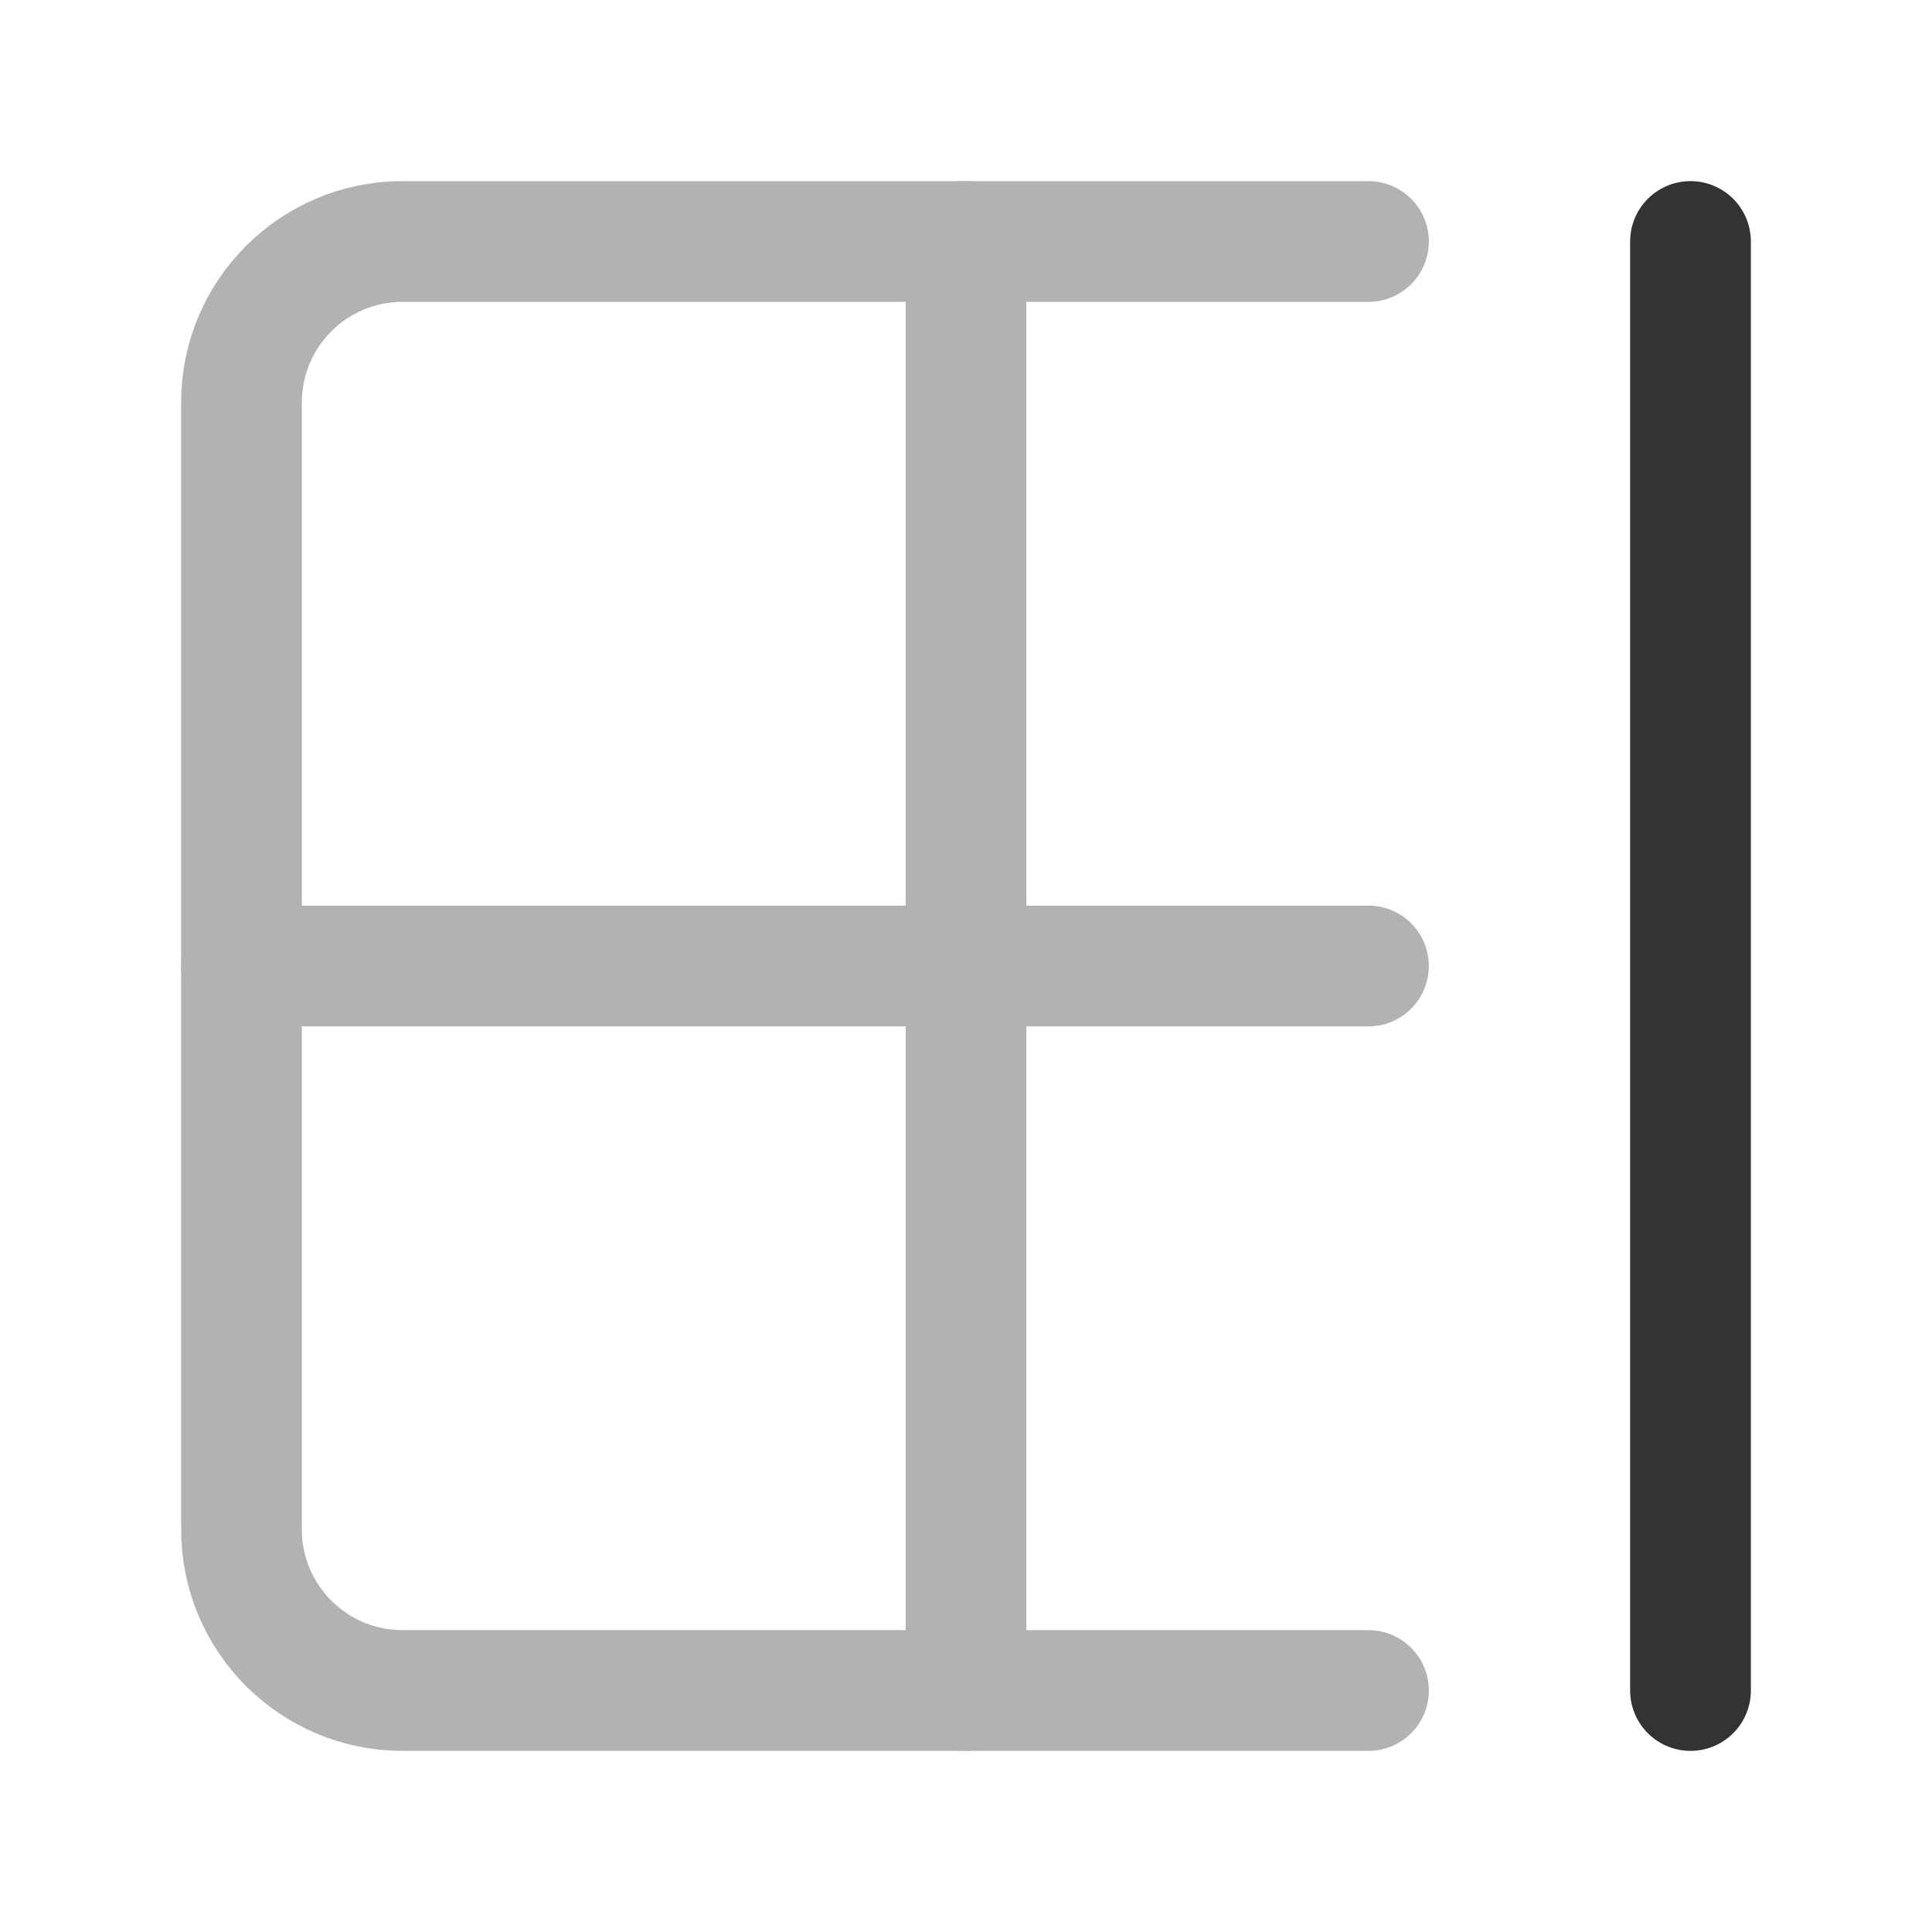
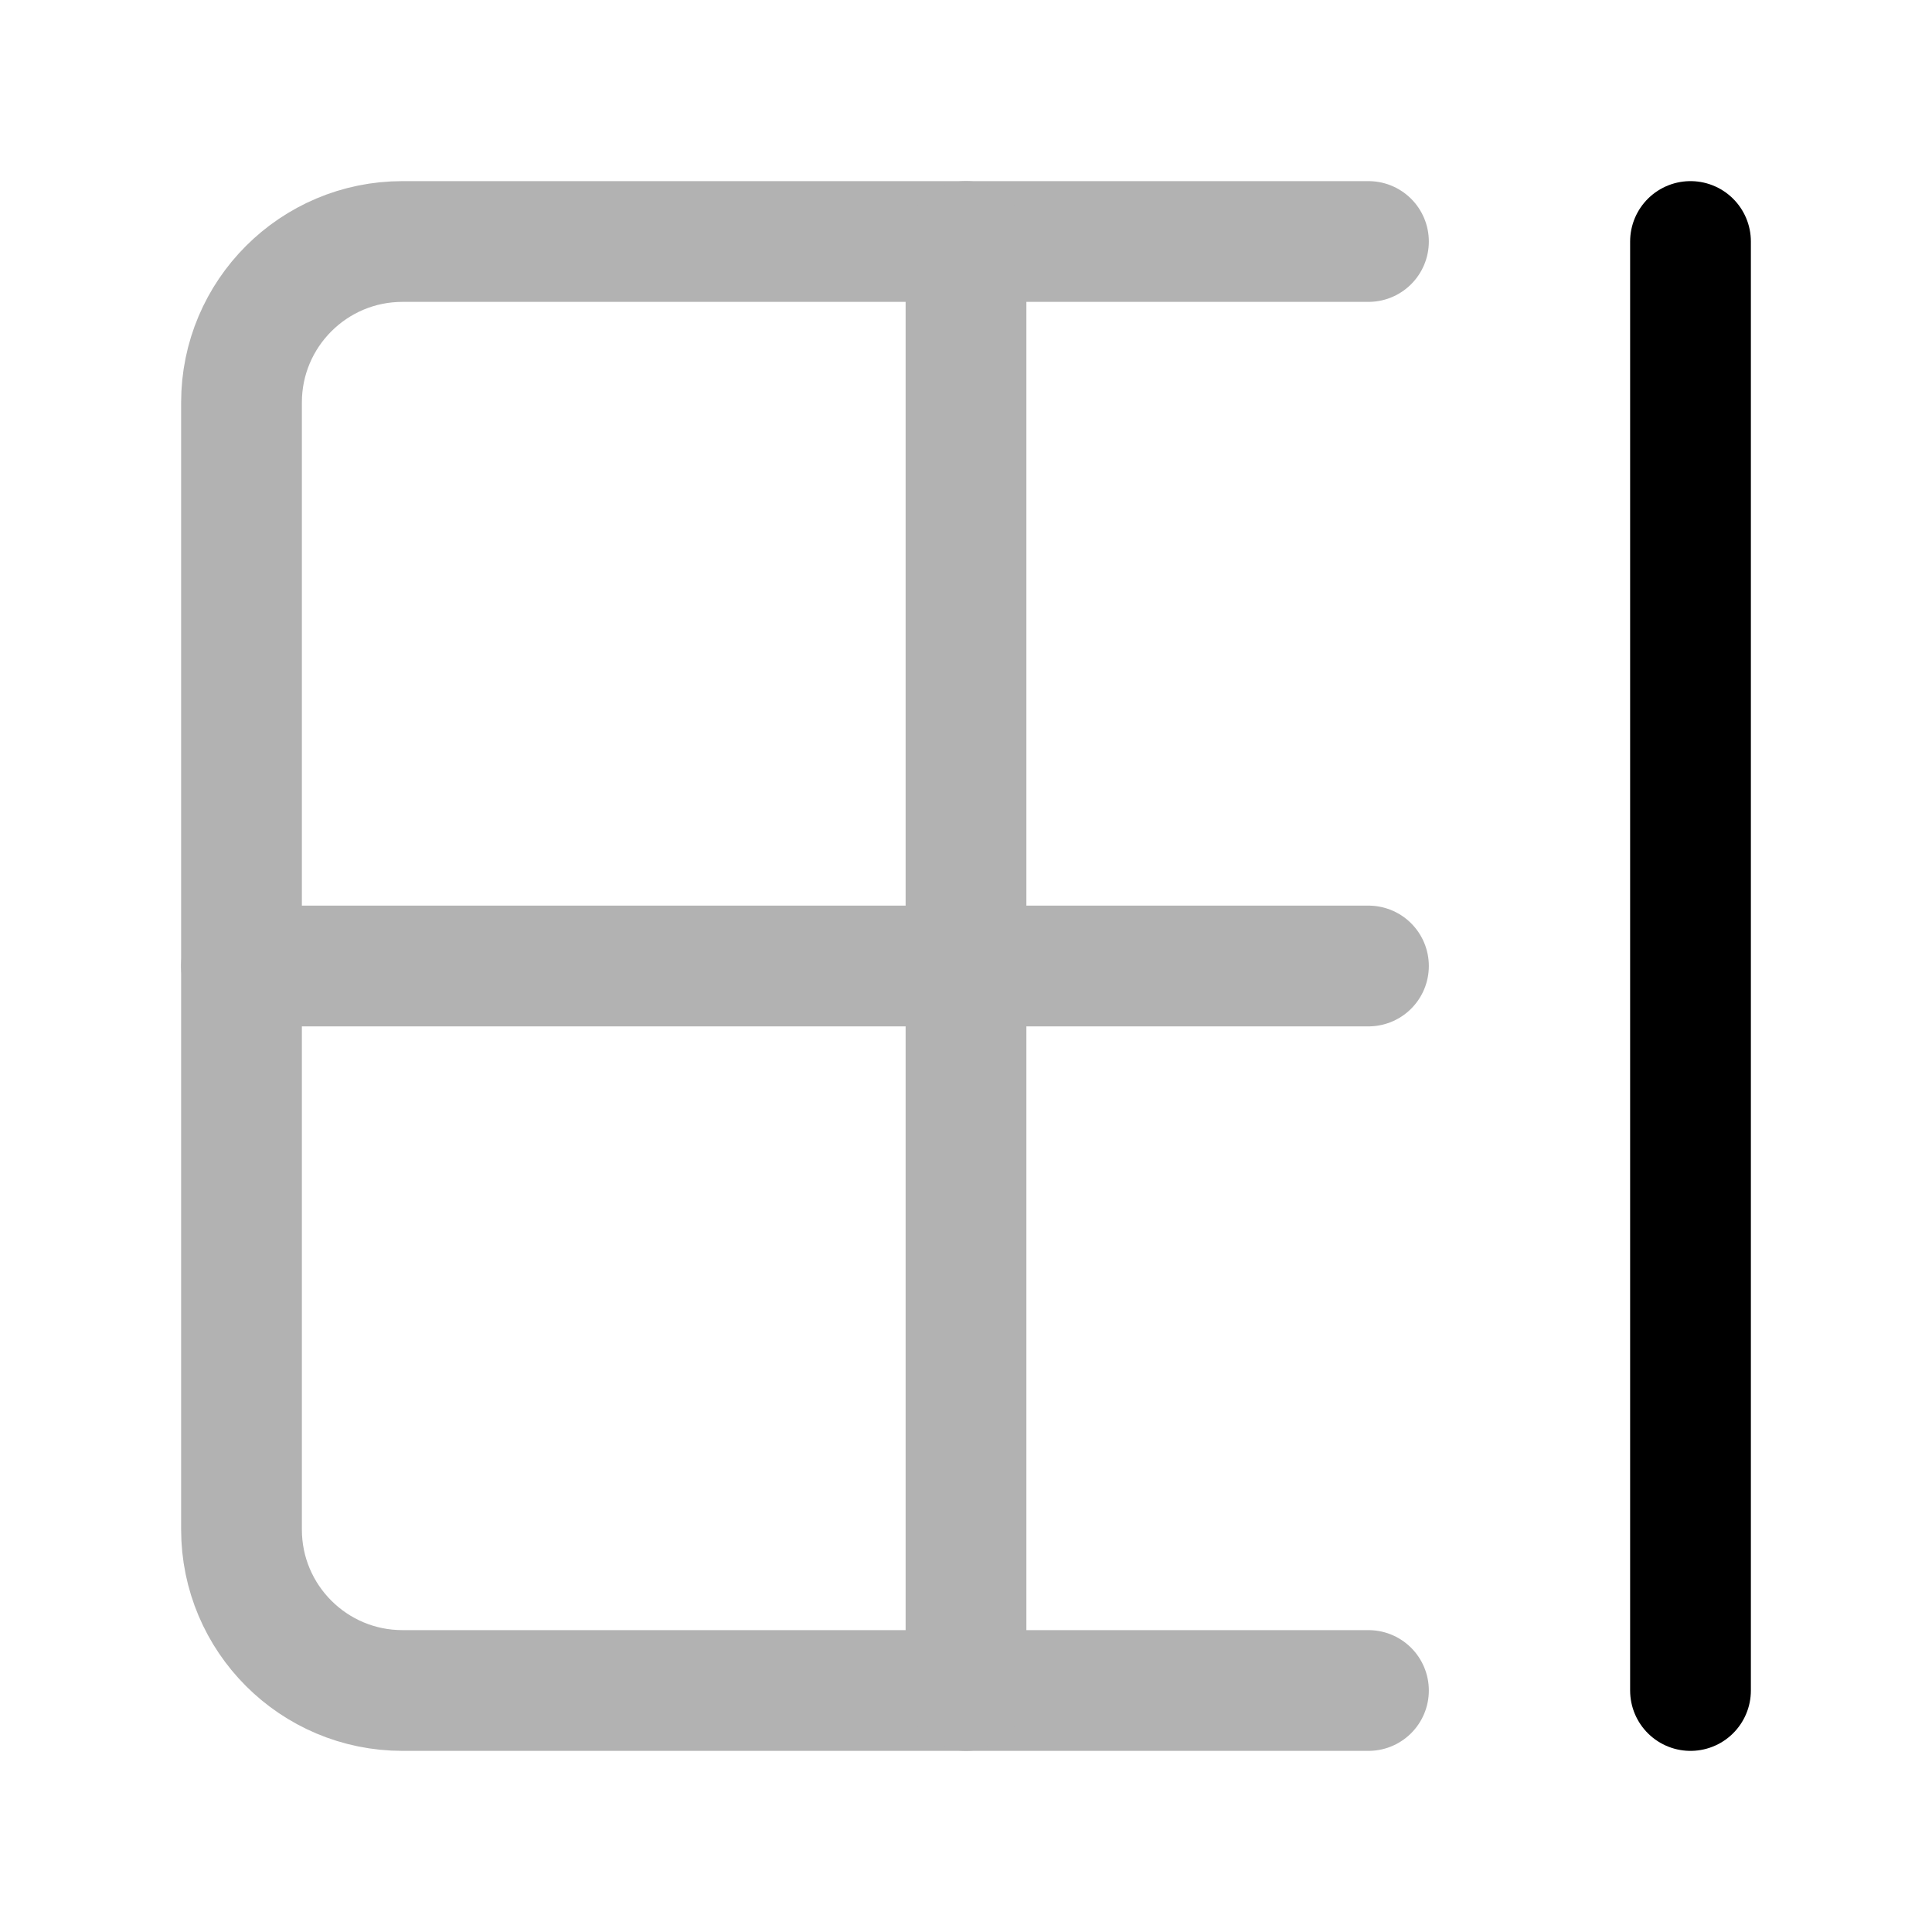
<svg xmlns="http://www.w3.org/2000/svg" width="16" height="16" viewBox="0 0 16 16" fill="none">
  <path d="M11.333 2H3.333C2.597 2 2 2.597 2 3.333V12.667C2 13.403 2.597 14 3.333 14H11.333" stroke="#B2B2B2" stroke-linecap="round" stroke-linejoin="round" />
  <path d="M2 8H11.333" stroke="#B2B2B2" stroke-linecap="round" stroke-linejoin="round" />
  <path d="M8 2V14" stroke="#B2B2B2" stroke-linecap="round" stroke-linejoin="round" />
-   <path d="M14 2V14" stroke="#333333" stroke-linecap="round" stroke-linejoin="round" />
+   <path d="M14 2V14" stroke="currentColor" stroke-linecap="round" stroke-linejoin="round" />
</svg>
